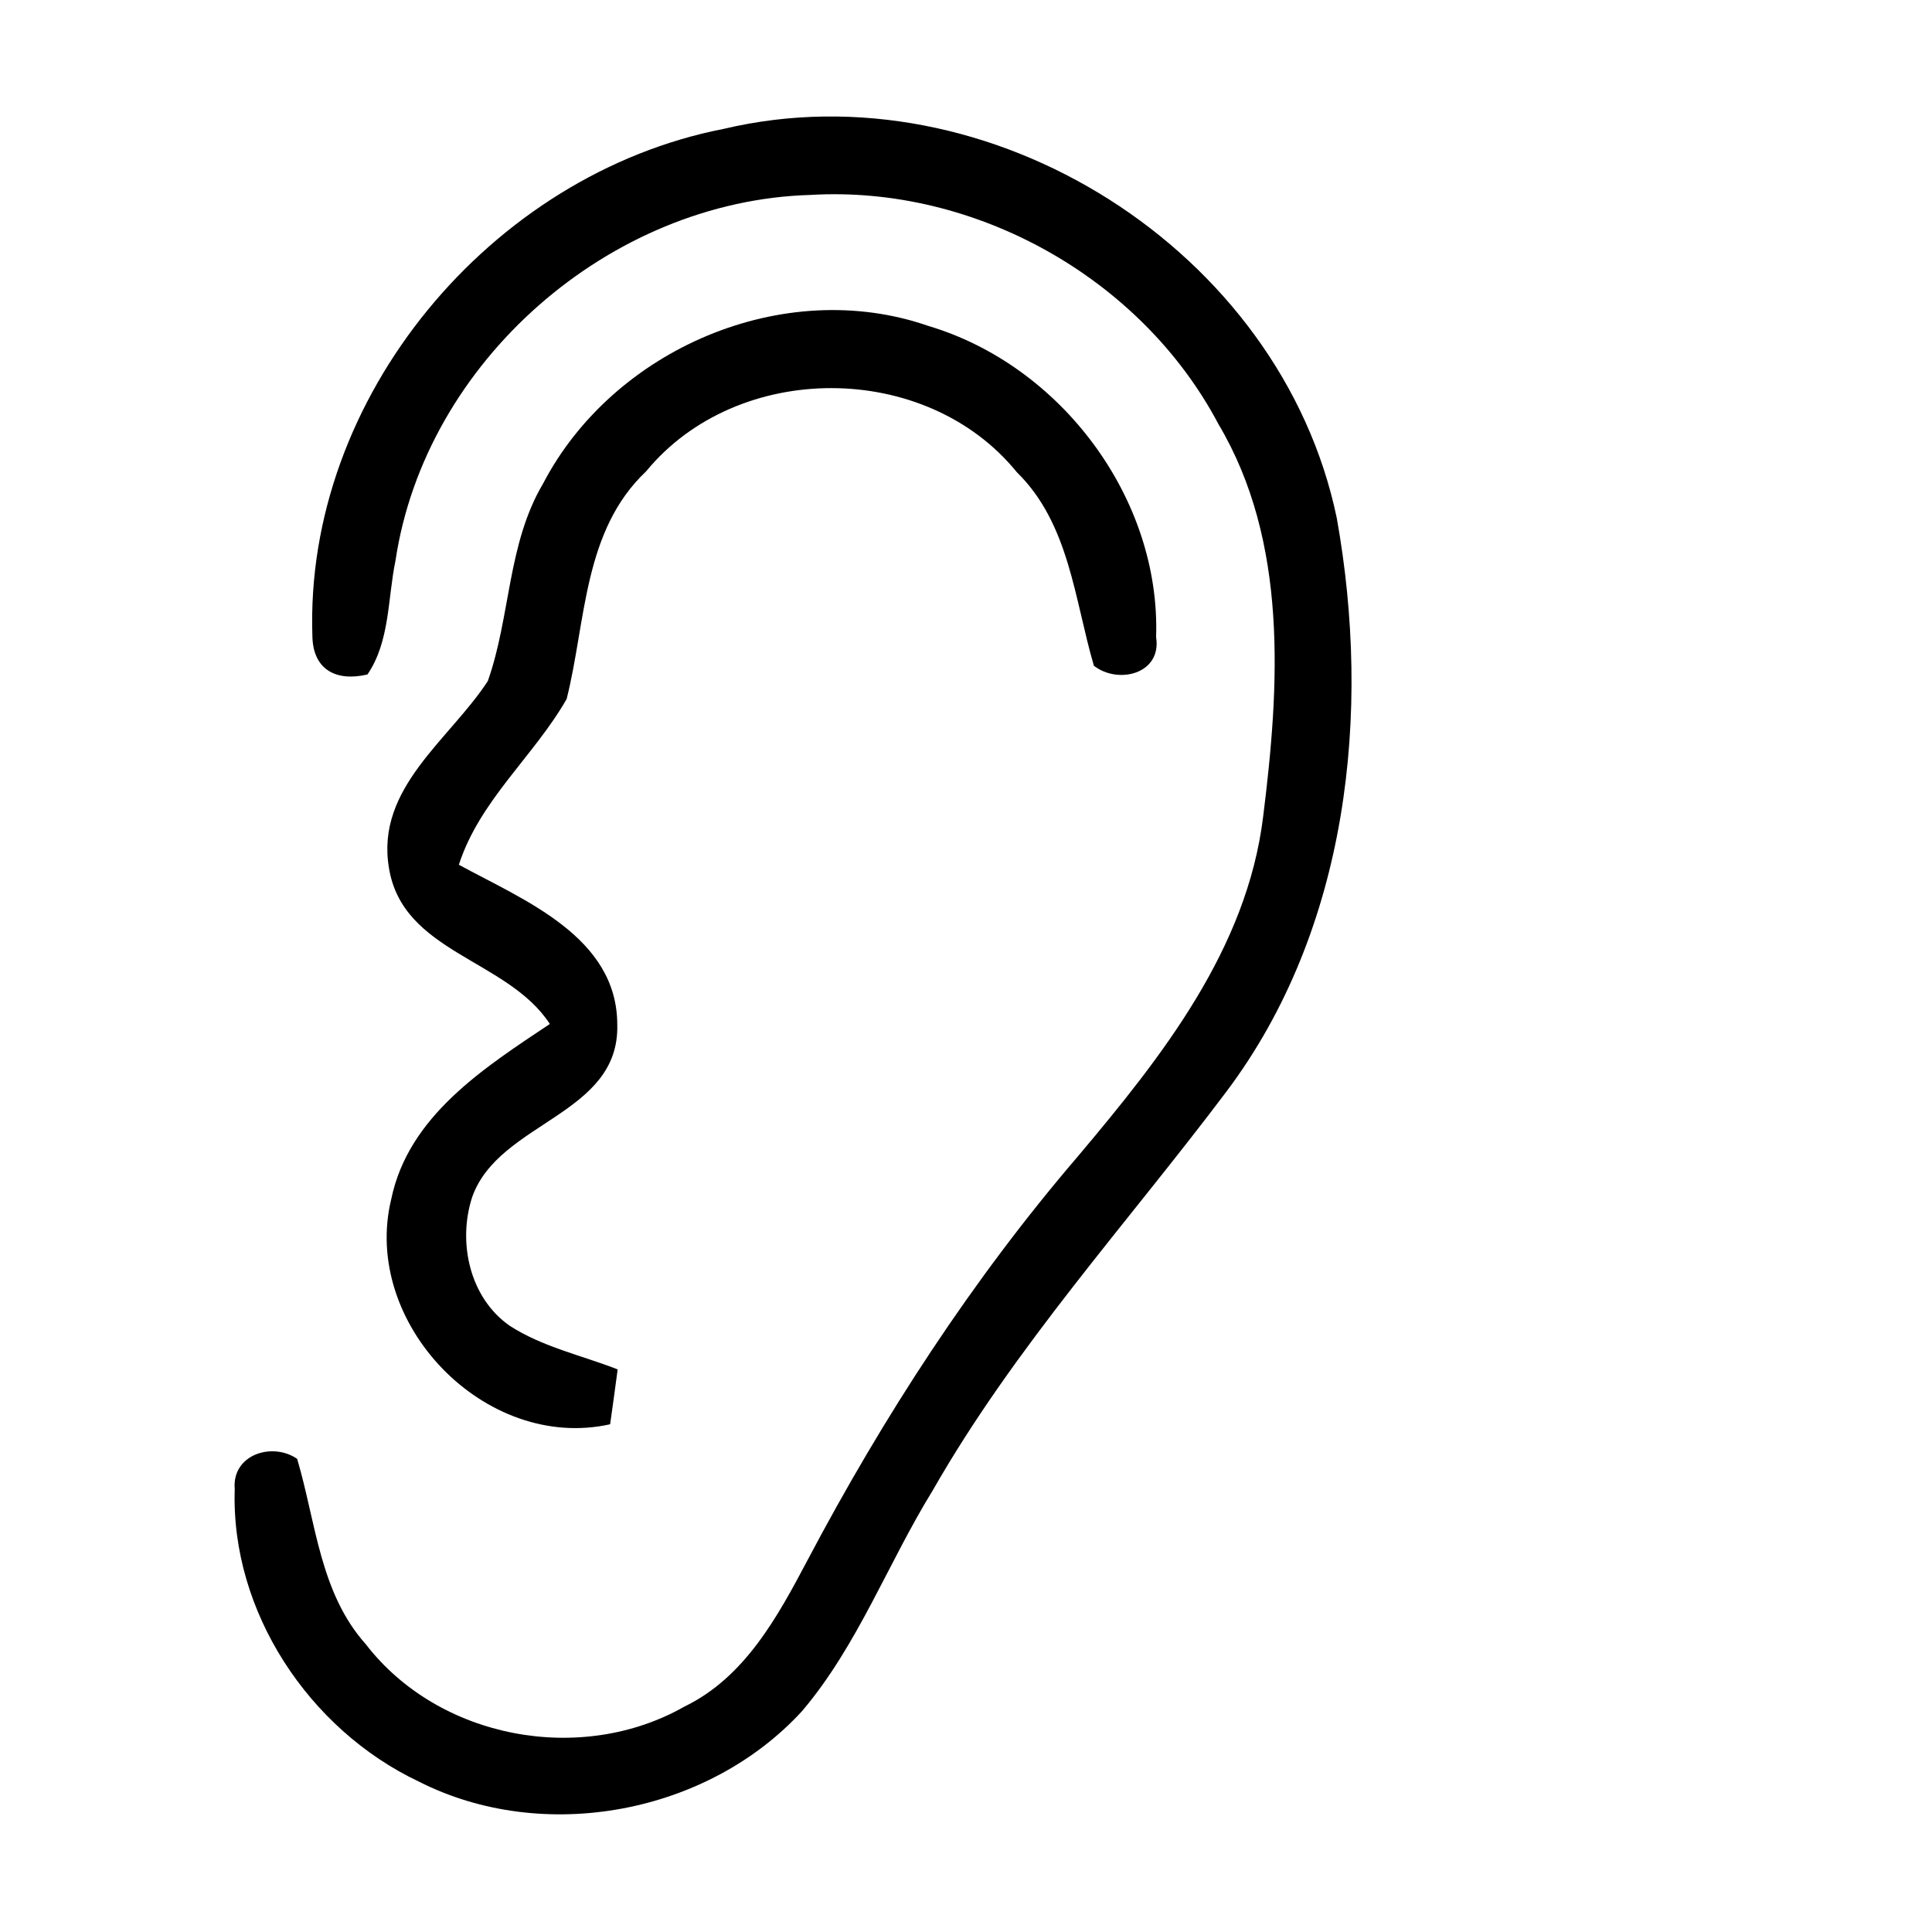
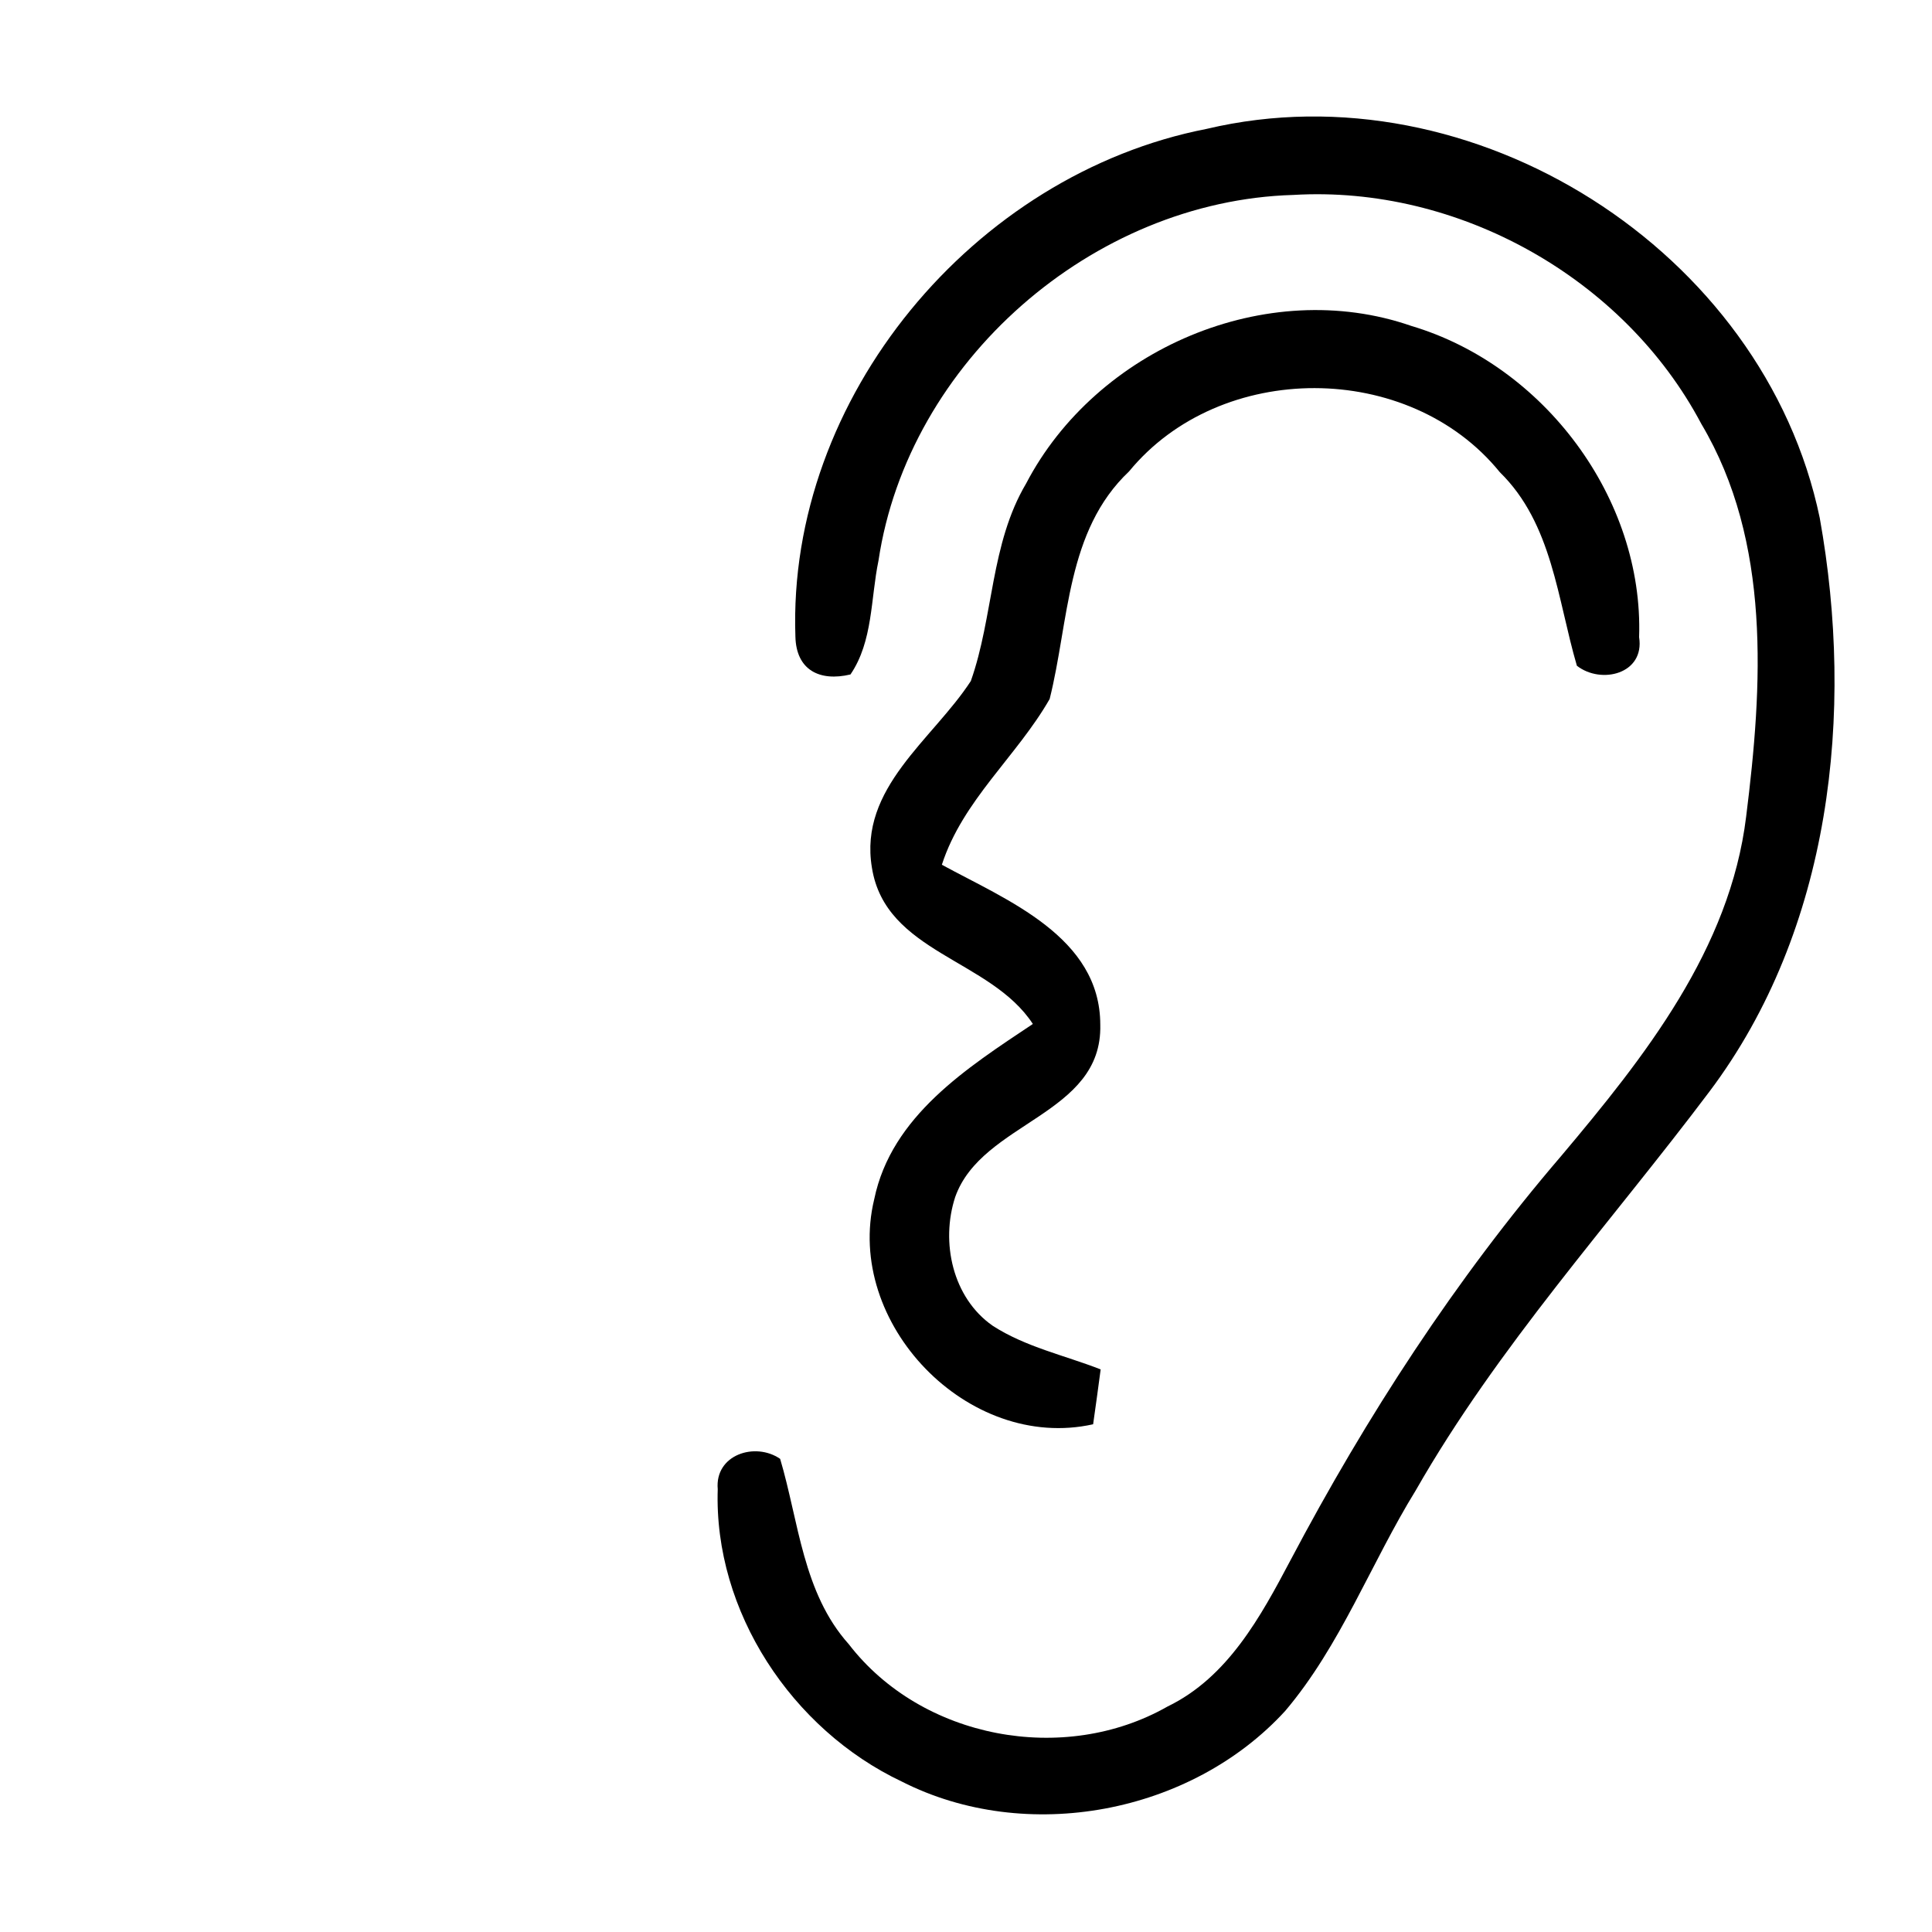
<svg xmlns="http://www.w3.org/2000/svg" id="svg3352" version="1.1" viewBox="0 0 100 100" height="100pt" width="100pt">
  <defs id="defs3361" />
-   <g transform="translate(-10,0)" id="#000000ff">
+   <g transform="translate(15,0)" id="#000000ff">
    <path style="opacity:1;fill:#000000" id="path3355" d="m 47.46,6.67 c 13.77,-3.26 28.85,6.29 31.73,20.14 1.81,10.08 0.6,21.3 -5.71,29.69 -5.13,6.82 -10.94,13.18 -15.2,20.64 -2.32,3.76 -3.88,8.02 -6.76,11.42 -4.88,5.33 -13.4,6.93 -19.85,3.65 -5.68,-2.69 -9.73,-8.8 -9.52,-15.13 -0.16,-1.79 1.94,-2.46 3.23,-1.57 0.97,3.26 1.17,6.93 3.55,9.59 3.78,4.91 11.14,6.28 16.5,3.23 3.12,-1.51 4.82,-4.65 6.37,-7.58 3.93,-7.44 8.53,-14.53 14.01,-20.92 4.31,-5.12 8.73,-10.69 9.57,-17.56 0.85,-6.78 1.31,-14.22 -2.32,-20.33 -4,-7.56 -12.59,-12.36 -21.12,-11.85 -10.39,0.3 -19.93,8.63 -21.47,18.93 -0.41,1.97 -0.28,4.17 -1.45,5.89 -1.6,0.38 -2.81,-0.23 -2.85,-1.96 C 25.74,20.58 35.4,9.02 47.46,6.67 Z" />
    <path style="opacity:1;fill:#000000" id="path3357" d="m 38.11,25.03 c 3.63,-6.96 12.45,-10.76 19.94,-8.16 6.86,2.04 12.03,8.92 11.79,16.11 0.3,1.9 -1.96,2.46 -3.22,1.48 -1.01,-3.44 -1.27,-7.36 -3.99,-10.02 -4.7,-5.79 -14.46,-5.8 -19.19,-0.04 -3.26,3.08 -3.1,7.75 -4.11,11.78 -1.7,2.97 -4.5,5.24 -5.58,8.58 3.36,1.83 8.2,3.73 8.2,8.28 0.12,4.69 -6.13,5.01 -7.51,8.92 -0.76,2.33 -0.14,5.21 1.94,6.66 1.7,1.1 3.72,1.53 5.59,2.26 -0.09,0.71 -0.29,2.13 -0.39,2.84 -6.47,1.44 -12.89,-5.23 -11.33,-11.65 0.89,-4.31 4.81,-6.8 8.21,-9.07 -2.2,-3.37 -7.63,-3.67 -8.33,-8.09 -0.69,-4.13 3.14,-6.62 5.12,-9.66 1.18,-3.34 1.01,-7.1 2.86,-10.22 z" />
  </g>
</svg>
